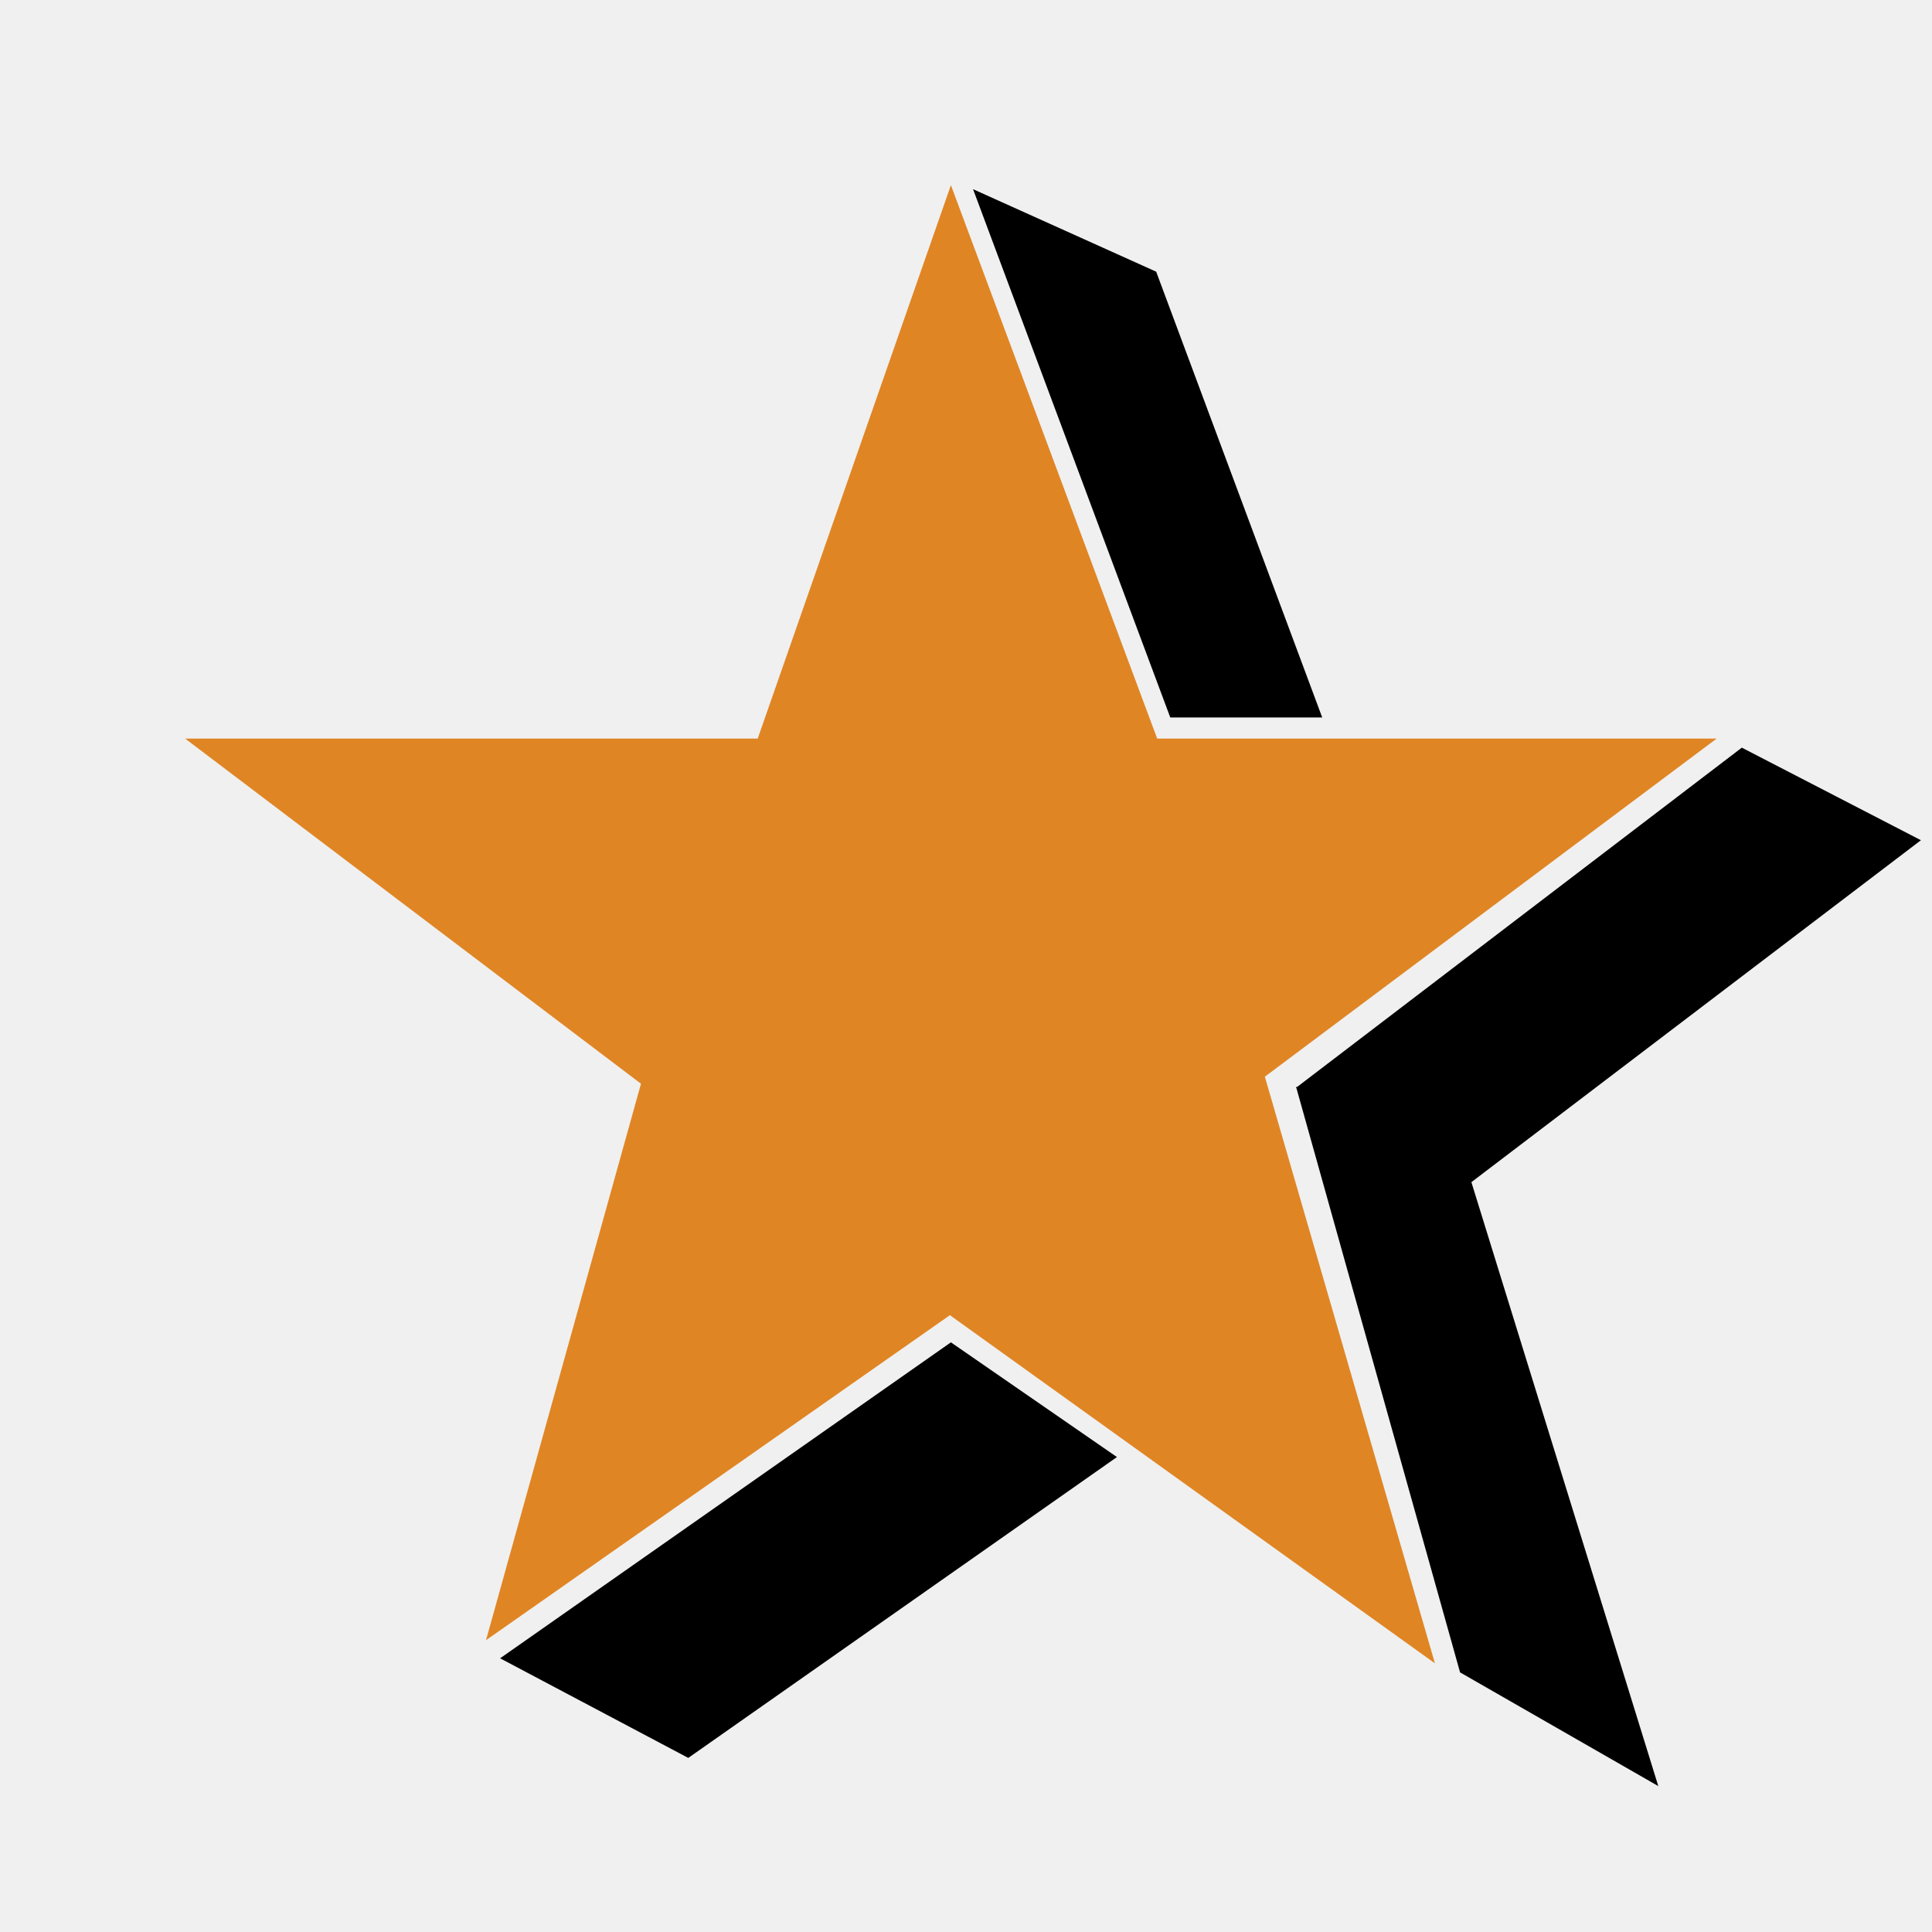
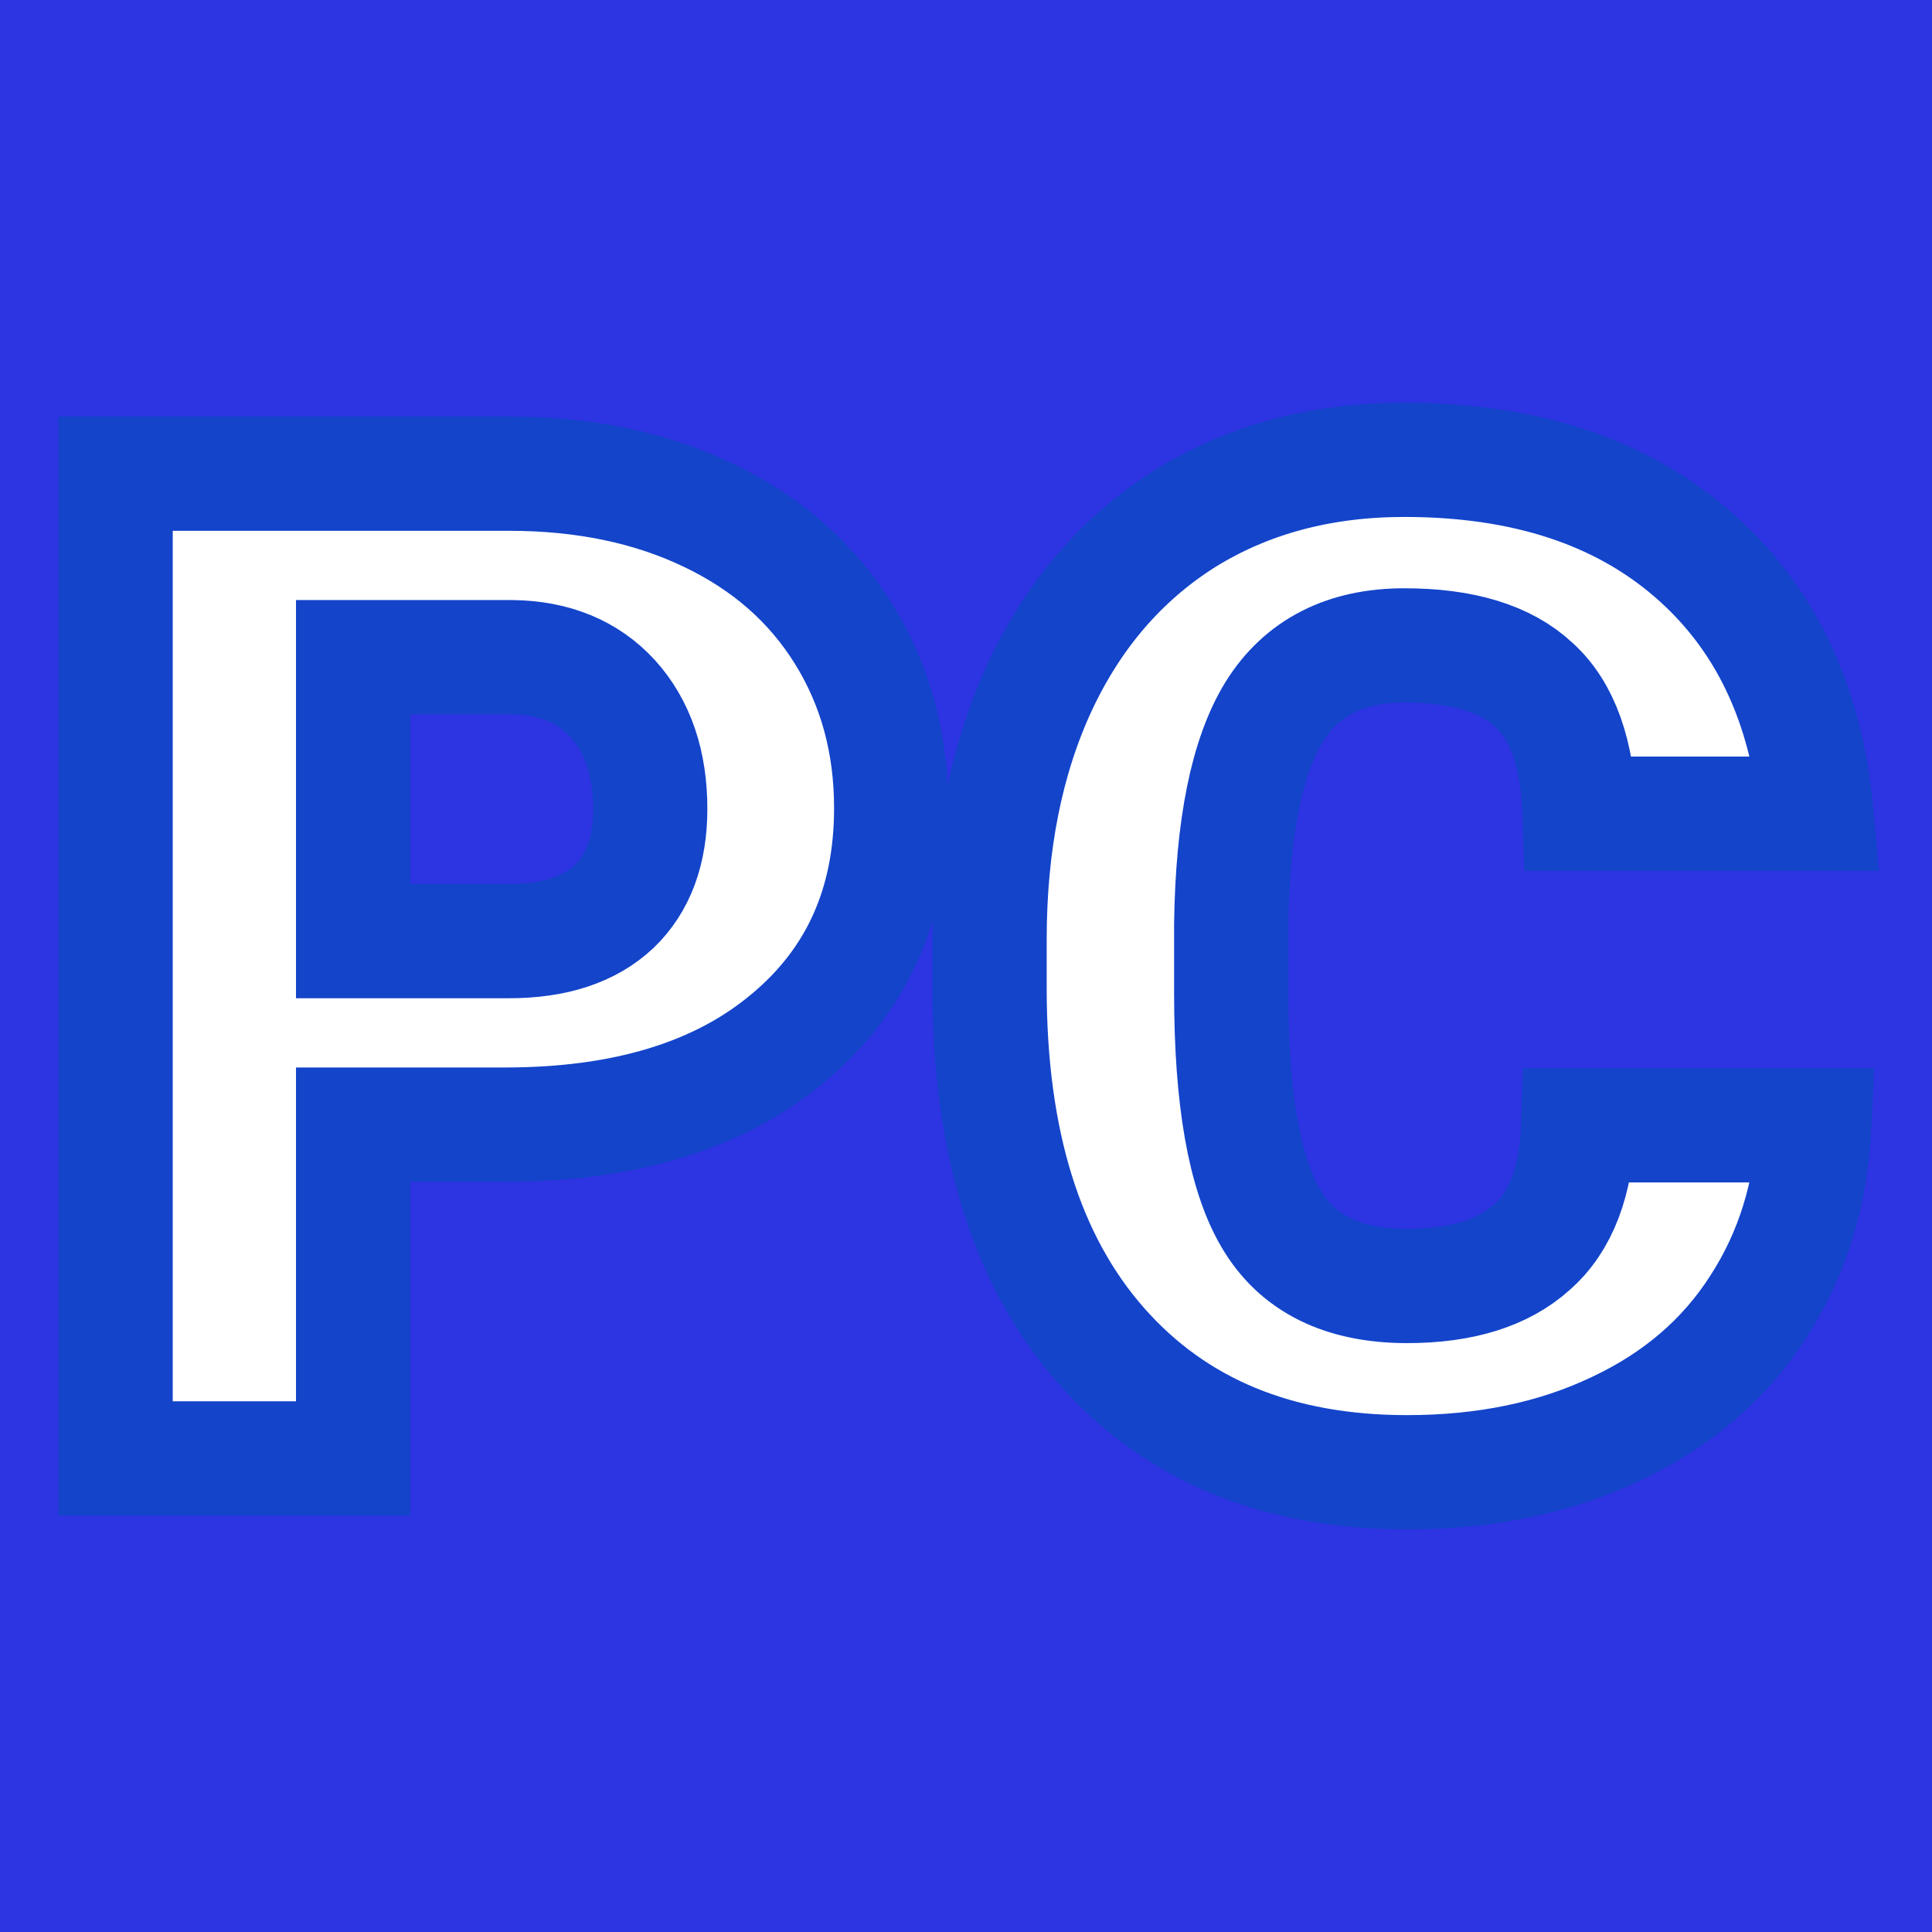
- <svg xmlns="http://www.w3.org/2000/svg" xml:space="preserve" viewBox="0 0 192 192">
-   <path fill="#e08524" d="M75.3 73.4H18.4l45.3 34.3L48.3 163l46.1-32.3 48.2 34.6-16.9-58.3 44.9-33.6H115l-20.5-55-19.2 55z" />
-   <path d="m96.7 18.8 18.2 8.2 16.5 44.3h-15.1L96.7 18.8zm-47 146 18.7 9.9 42.6-29.9-16.5-11.4-44.8 31.4zm79.1-56.8 17.4 9.4 18.6 60.1-19.7-11.3-16.3-58.2z" />
-   <path d="m173.1 74.3 17.8 9.2-44.7 34-17.4-9.4 44.3-33.8z" />
+ <svg xmlns="http://www.w3.org/2000/svg" version="1.1" viewBox="0 0 200 200">
+   <rect width="200" height="200" fill="url('#gradient')" />
+   <defs>
+     <linearGradient id="gradient" gradientTransform="rotate(233 0.5 0.5)">
+       <stop offset="0%" stop-color="#2d34e1" />
+       <stop offset="100%" stop-color="#2d34e1" />
+     </linearGradient>
+   </defs>
+   <g>
+     <g fill="#ffffff" transform="matrix(7.168815,0,0,7.168815,4.296717,150.9745)" stroke="#1344ca" stroke-width="1.65">
+       <path d="M6.69-4.82L4.50-4.82L4.50 0L1.07 0L1.07-14.22L6.75-14.22Q8.38-14.22 9.63-13.62Q10.89-13.02 11.58-11.91Q12.27-10.80 12.27-9.39L12.27-9.39Q12.27-7.31 10.78-6.07Q9.29-4.82 6.69-4.82L6.69-4.82ZM4.50-11.57L4.50-7.47L6.75-7.47Q7.74-7.47 8.27-7.97Q8.79-8.47 8.79-9.38L8.79-9.38Q8.79-10.37 8.25-10.97Q7.71-11.56 6.79-11.57L6.79-11.57L4.50-11.57ZM22.19-4.81L25.60-4.81Q25.53-3.33 24.79-2.19Q24.06-1.05 22.74-0.43Q21.42 0.20 19.72 0.20L19.72 0.20Q16.91 0.20 15.30-1.63Q13.69-3.46 13.69-6.79L13.69-6.79L13.69-7.49Q13.69-9.58 14.42-11.15Q15.15-12.71 16.51-13.57Q17.88-14.42 19.68-14.42L19.68-14.42Q22.27-14.42 23.84-13.06Q25.41-11.70 25.63-9.31L25.63-9.31L22.21-9.31Q22.17-10.61 21.55-11.17Q20.94-11.74 19.68-11.74L19.68-11.74Q18.40-11.74 17.80-10.78Q17.21-9.82 17.18-7.72L17.18-7.72L17.18-6.72Q17.18-4.44 17.75-3.47Q18.32-2.49 19.72-2.49L19.72-2.49Q20.90-2.49 21.52-3.05Q22.15-3.60 22.19-4.81L22.19-4.81Z" />
+     </g>
+   </g>
</svg>
